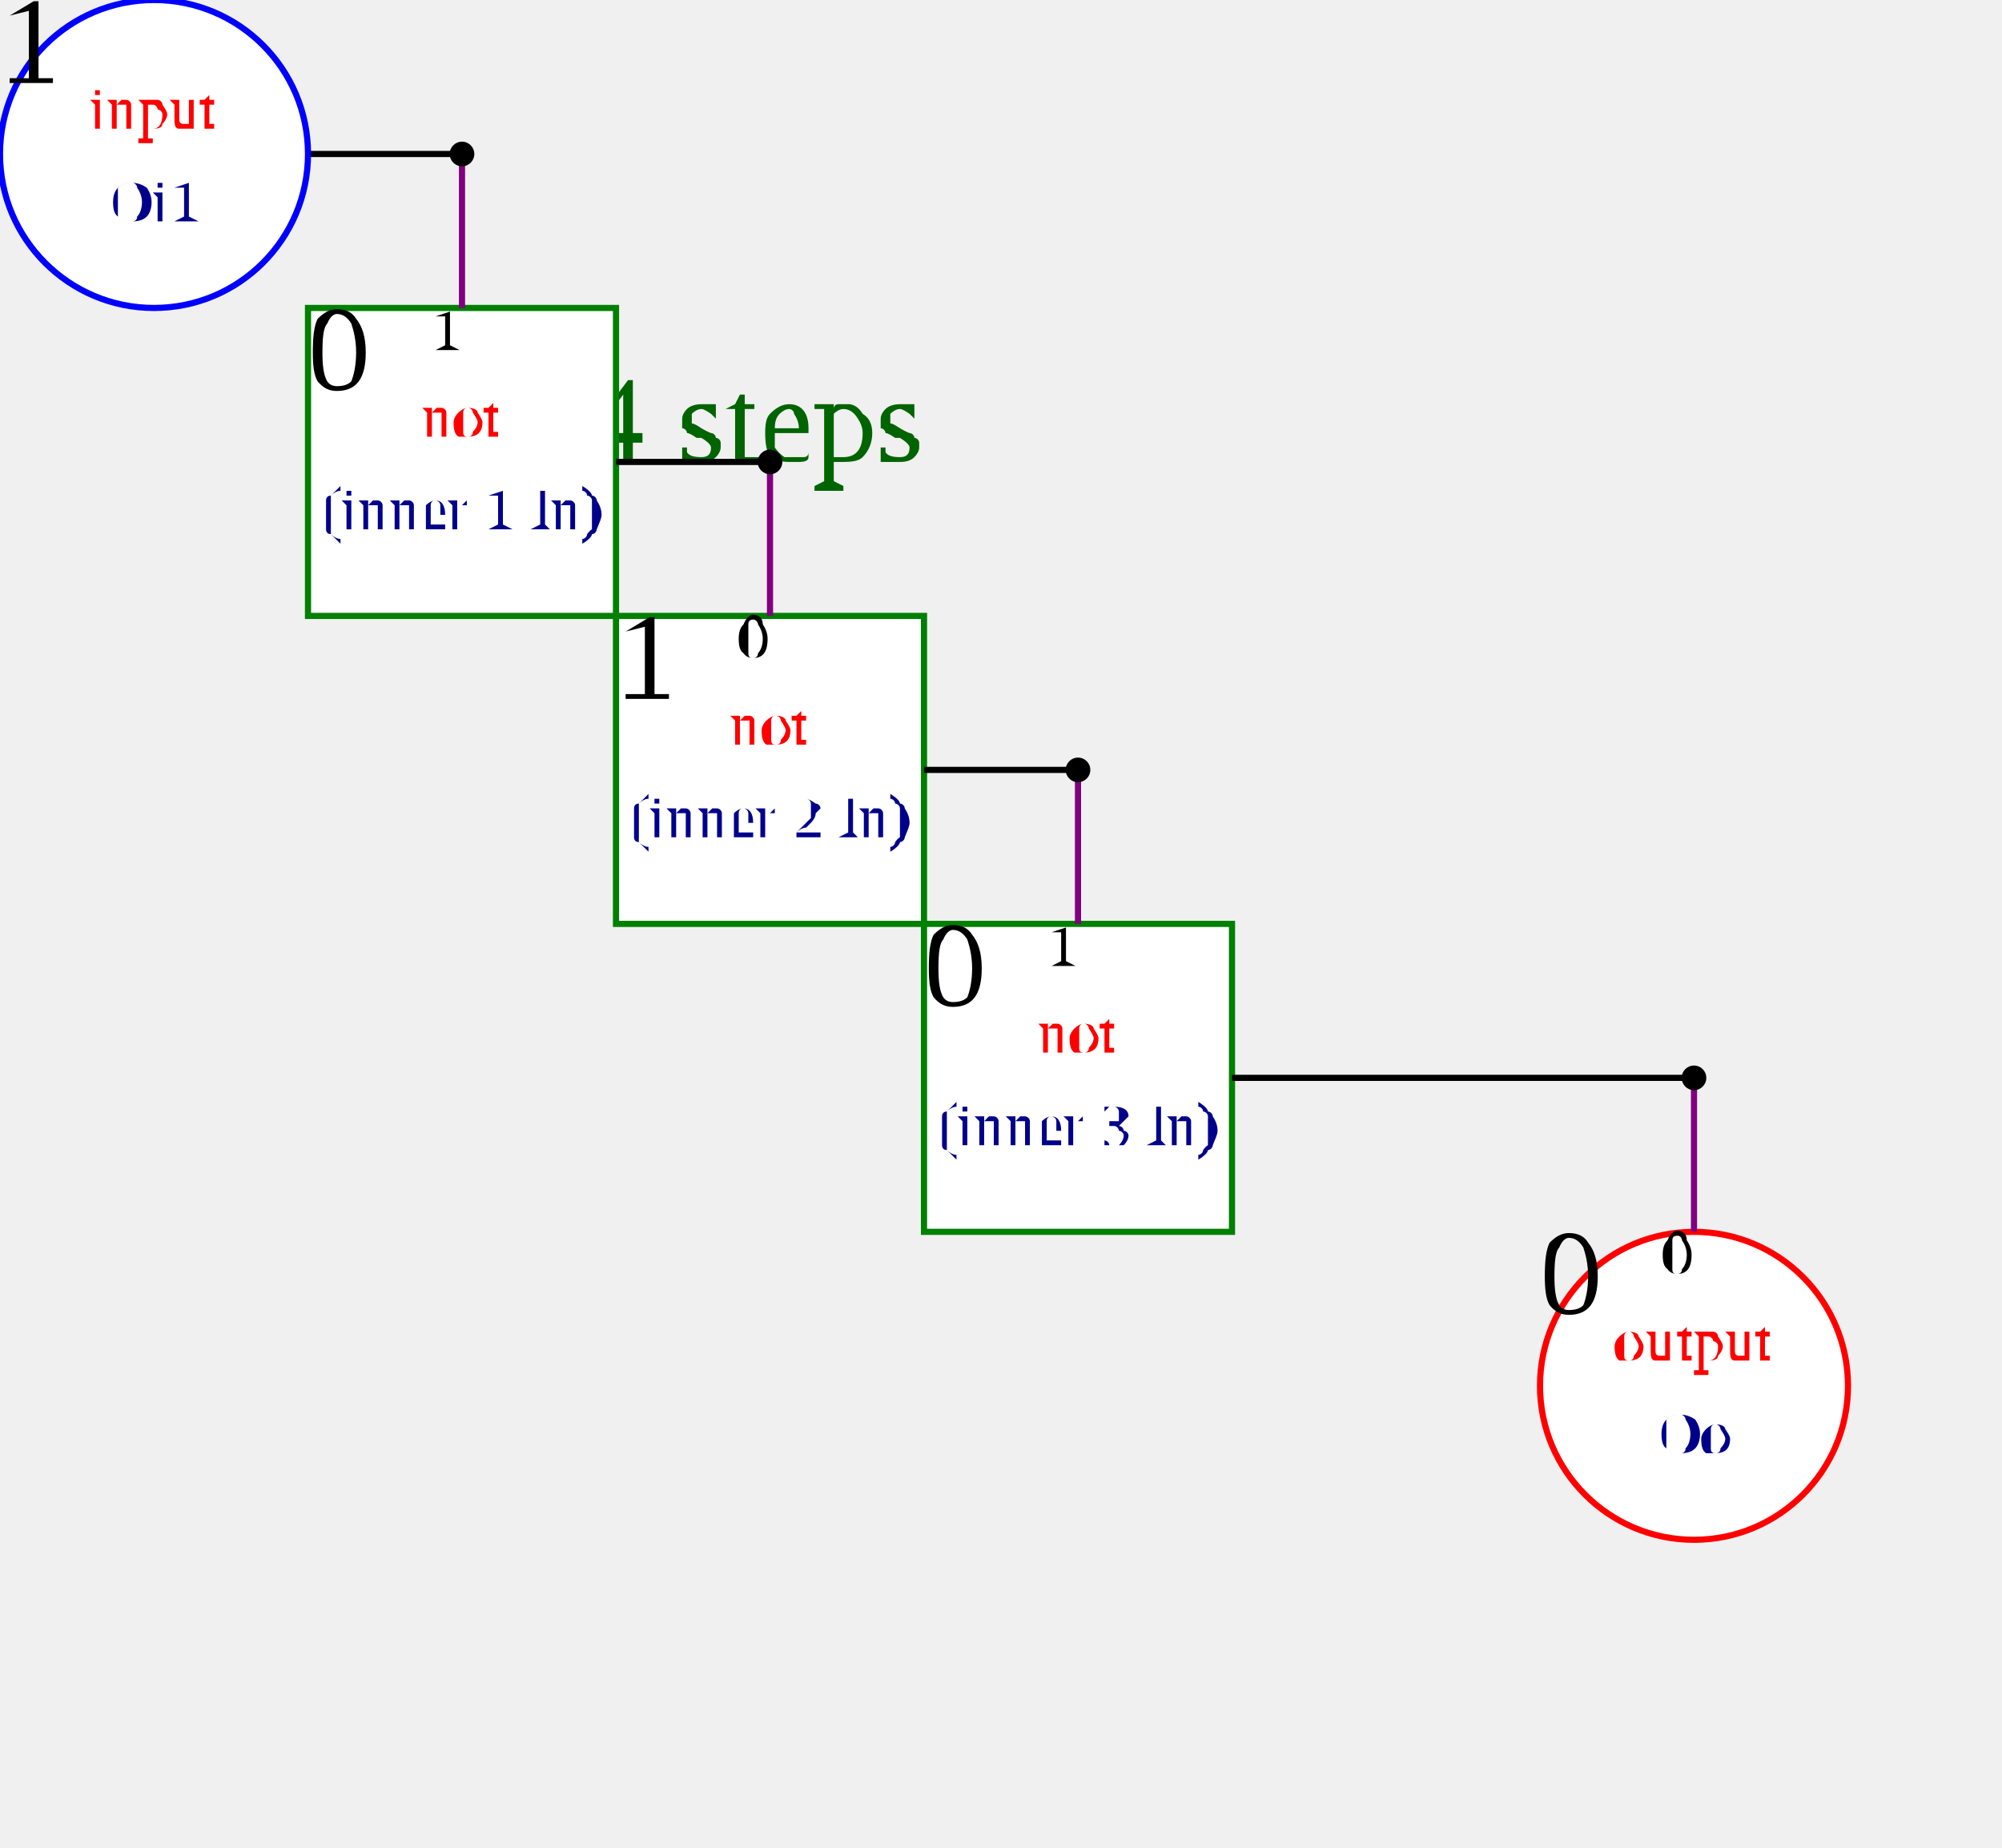
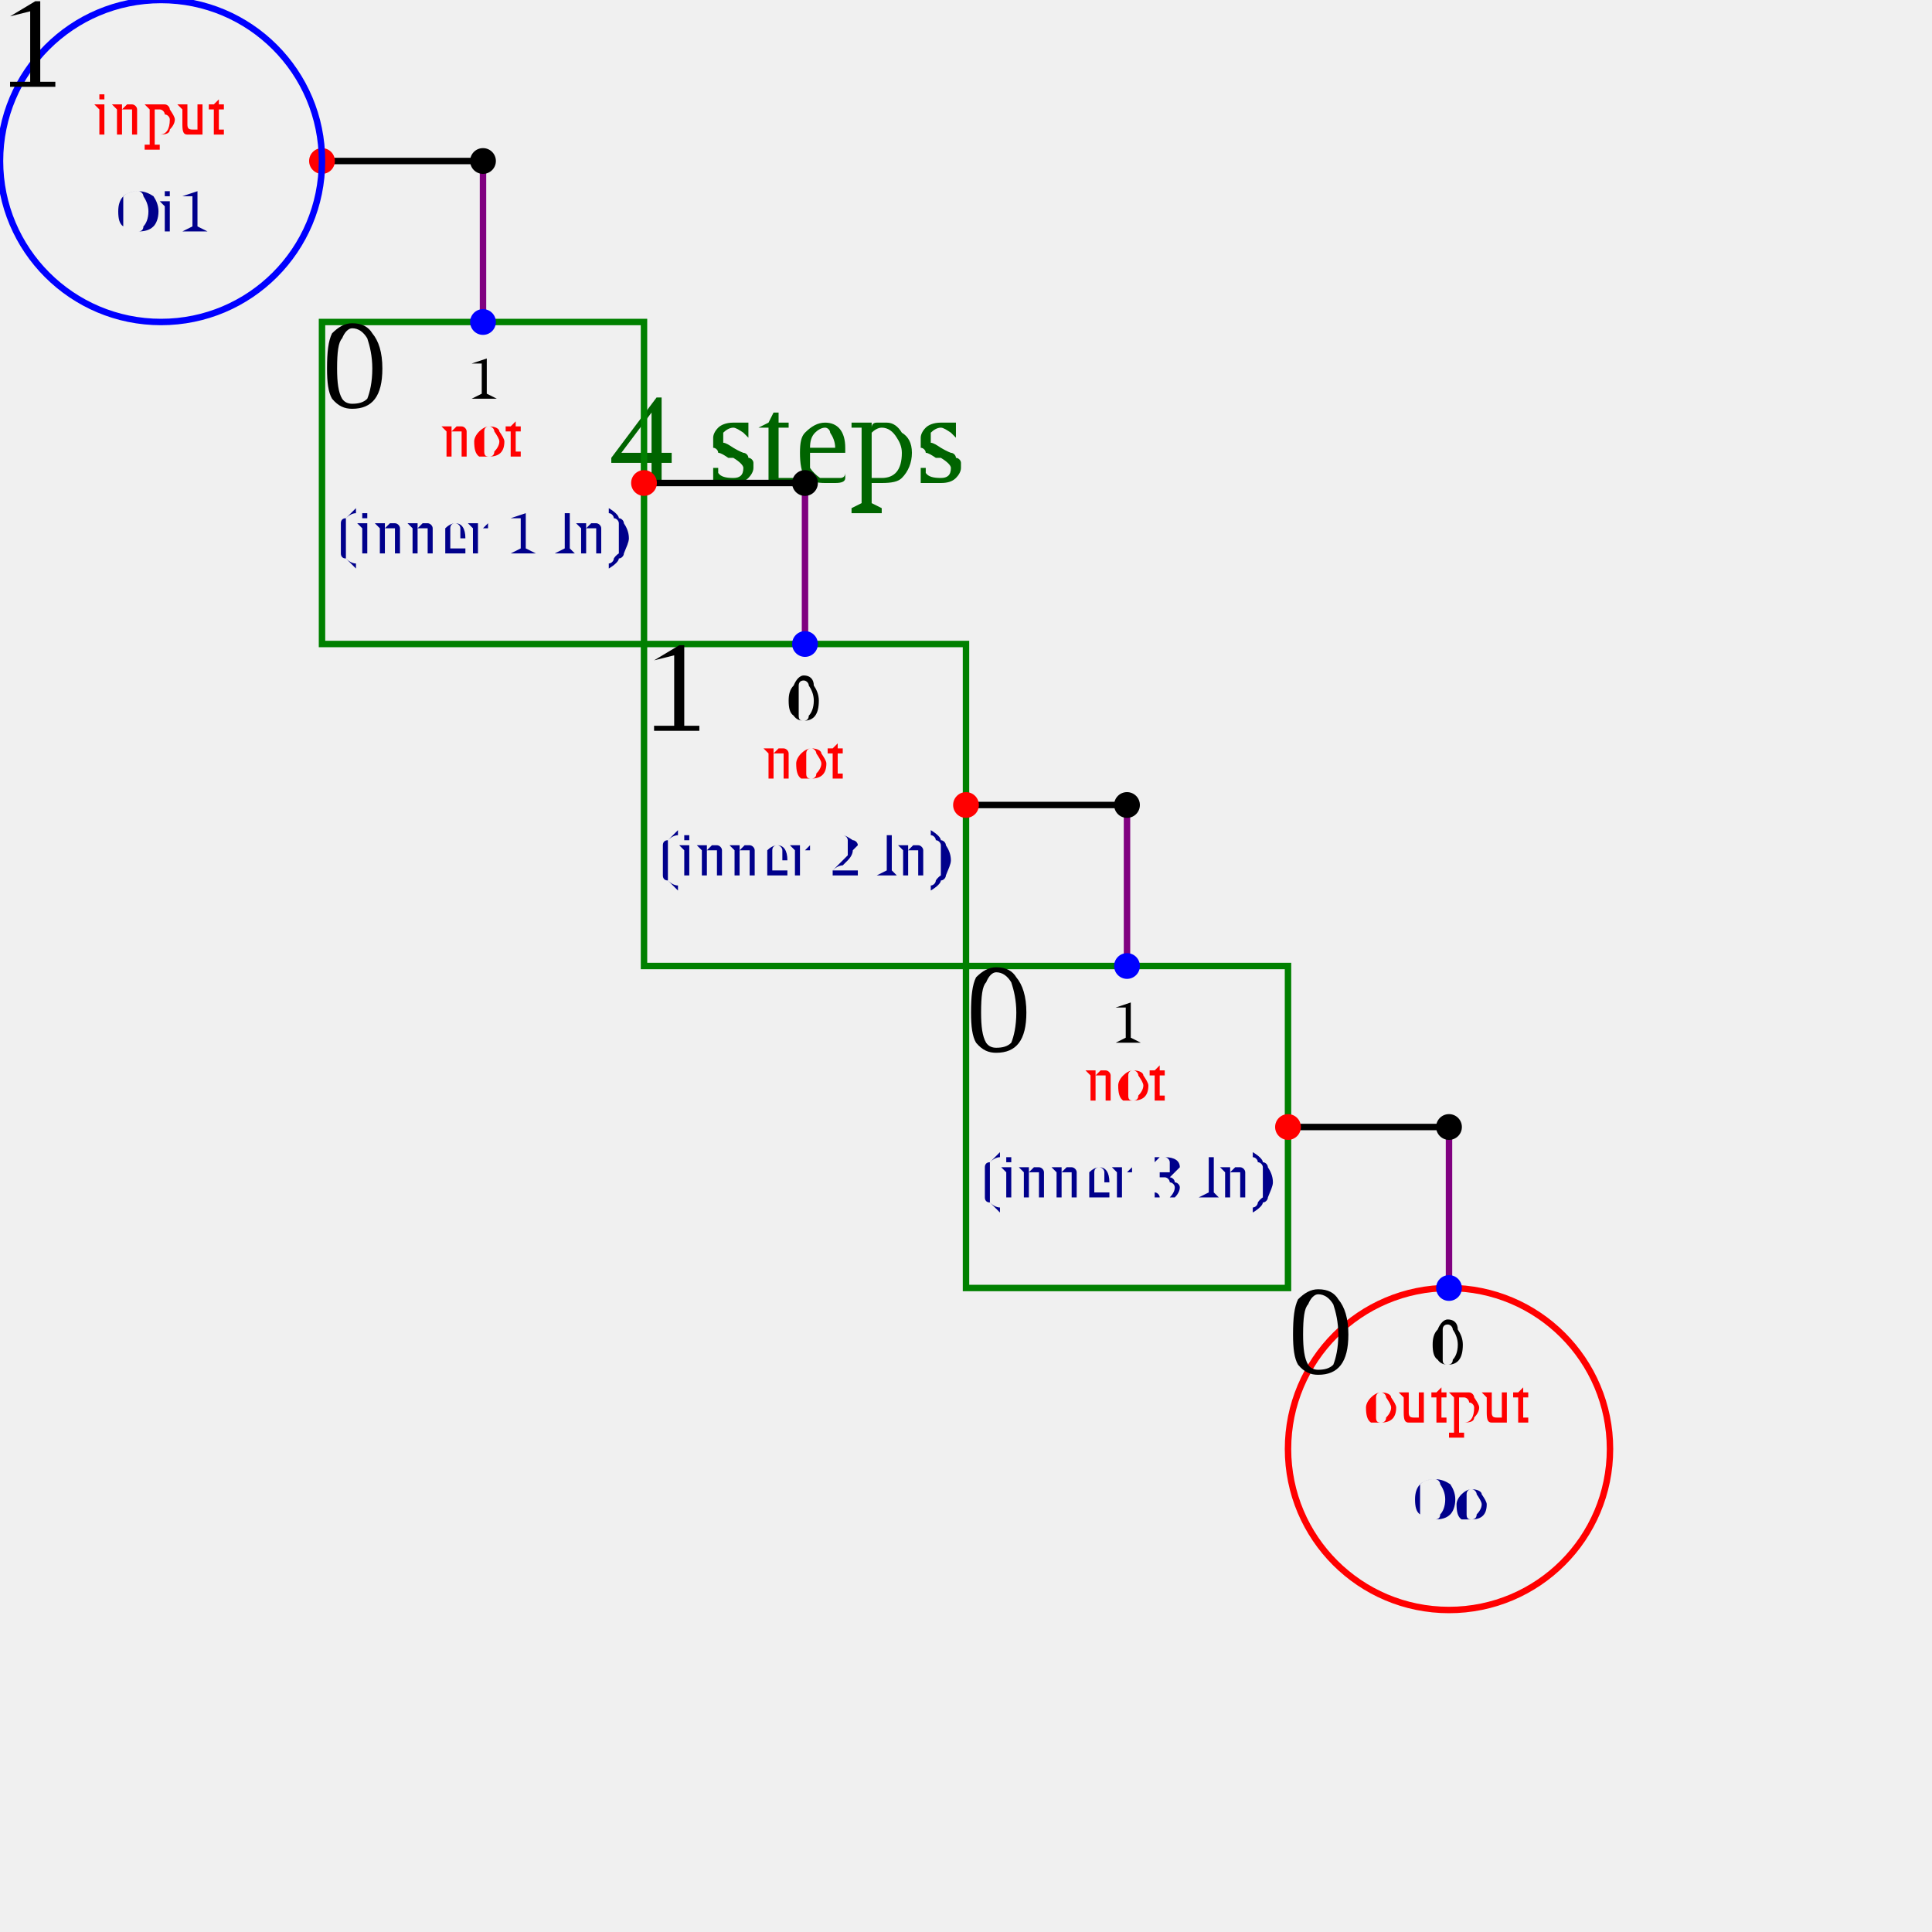
- <svg xmlns="http://www.w3.org/2000/svg" height="100%" viewBox="0 0 6.5 6" width="100%">
+ <svg xmlns="http://www.w3.org/2000/svg" height="100%" viewBox="0 0 6 6" width="100%">
  <text fill="darkGreen" font-size="0.4" stroke-width="0.04" text-anchor="end" x="3" y="1.5">4 steps</text>
-   <rect fill="white" font-size="0.2" height="1" stroke="green" stroke-width="0.02" width="1" x="1" y="1" />
+   <rect fill="transparent" font-size="0.2" height="1" stroke="green" stroke-width="0.02" width="1" x="1" y="1" />
  <text dominant-baseline="hanging" fill="black" font-size="0.4" stroke-width="0.04" text-anchor="start" x="1" y="1">0</text>
  <text dominant-baseline="auto" fill="red" font-size="0.2" stroke-width="0.02" text-anchor="middle" x="1.5" y="1.417">not</text>
  <text dominant-baseline="hanging" fill="darkblue" font-size="0.2" stroke-width="0.02" text-anchor="middle" x="1.5" y="1.583">(inner 1 In)</text>
  <line font-size="0.2" stroke="black" stroke-width="0.02" x1="1" x2="1.5" y1="0.5" y2="0.5" />
  <line font-size="0.2" stroke="purple" stroke-width="0.02" x1="1.5" x2="1.5" y1="0.5" y2="1" />
  <circle cx="1.5" cy="0.5" fill="black" font-size="0.2" r="0.04" stroke-width="0.02" />
-   <text dominant-baseline="hanging" fill="black" font-size="0.2" stroke-width="0.02" text-anchor="end" x="1.5" y="1">1</text>
-   <rect fill="white" font-size="0.2" height="1" stroke="green" stroke-width="0.02" width="1" x="2" y="2" />
+   <circle cx="1.5" cy="1" fill="blue" font-size="0.2" r="0.04" stroke-width="0.02" />
+   <circle cx="1" cy="0.5" fill="red" font-size="0.2" r="0.04" stroke-width="0.02" />
+   <text dominant-baseline="hanging" fill="black" font-size="0.2" stroke-width="0.02" text-anchor="middle" x="1.5" y="1.1">1</text>
+   <rect fill="transparent" font-size="0.2" height="1" stroke="green" stroke-width="0.02" width="1" x="2" y="2" />
  <text dominant-baseline="hanging" fill="black" font-size="0.4" stroke-width="0.04" text-anchor="start" x="2" y="2">1</text>
  <text dominant-baseline="auto" fill="red" font-size="0.2" stroke-width="0.02" text-anchor="middle" x="2.5" y="2.417">not</text>
  <text dominant-baseline="hanging" fill="darkblue" font-size="0.2" stroke-width="0.02" text-anchor="middle" x="2.5" y="2.583">(inner 2 In)</text>
  <line font-size="0.2" stroke="black" stroke-width="0.02" x1="2" x2="2.5" y1="1.5" y2="1.5" />
  <line font-size="0.2" stroke="purple" stroke-width="0.02" x1="2.5" x2="2.5" y1="1.5" y2="2" />
  <circle cx="2.5" cy="1.5" fill="black" font-size="0.2" r="0.04" stroke-width="0.02" />
-   <text dominant-baseline="hanging" fill="black" font-size="0.2" stroke-width="0.02" text-anchor="end" x="2.5" y="2">0</text>
-   <rect fill="white" font-size="0.2" height="1" stroke="green" stroke-width="0.02" width="1" x="3" y="3" />
+   <circle cx="2.5" cy="2" fill="blue" font-size="0.2" r="0.04" stroke-width="0.02" />
+   <circle cx="2" cy="1.5" fill="red" font-size="0.2" r="0.04" stroke-width="0.02" />
+   <text dominant-baseline="hanging" fill="black" font-size="0.2" stroke-width="0.02" text-anchor="middle" x="2.5" y="2.1">0</text>
+   <rect fill="transparent" font-size="0.2" height="1" stroke="green" stroke-width="0.02" width="1" x="3" y="3" />
  <text dominant-baseline="hanging" fill="black" font-size="0.4" stroke-width="0.04" text-anchor="start" x="3" y="3">0</text>
  <text dominant-baseline="auto" fill="red" font-size="0.2" stroke-width="0.02" text-anchor="middle" x="3.5" y="3.417">not</text>
  <text dominant-baseline="hanging" fill="darkblue" font-size="0.2" stroke-width="0.02" text-anchor="middle" x="3.5" y="3.583">(inner 3 In)</text>
  <line font-size="0.2" stroke="black" stroke-width="0.02" x1="3" x2="3.5" y1="2.5" y2="2.5" />
  <line font-size="0.2" stroke="purple" stroke-width="0.02" x1="3.5" x2="3.5" y1="2.5" y2="3" />
  <circle cx="3.5" cy="2.5" fill="black" font-size="0.2" r="0.04" stroke-width="0.02" />
-   <text dominant-baseline="hanging" fill="black" font-size="0.2" stroke-width="0.02" text-anchor="end" x="3.5" y="3">1</text>
-   <circle cx="0.5" cy="0.5" fill="white" font-size="0.2" r="0.5" stroke="blue" stroke-width="0.02" />
+   <circle cx="3.5" cy="3" fill="blue" font-size="0.2" r="0.04" stroke-width="0.02" />
+   <circle cx="3" cy="2.5" fill="red" font-size="0.2" r="0.04" stroke-width="0.02" />
+   <text dominant-baseline="hanging" fill="black" font-size="0.2" stroke-width="0.02" text-anchor="middle" x="3.5" y="3.1">1</text>
+   <circle cx="0.5" cy="0.5" fill="transparent" font-size="0.2" r="0.5" stroke="blue" stroke-width="0.02" />
  <text dominant-baseline="hanging" fill="black" font-size="0.4" stroke-width="0.04" text-anchor="start" x="0" y="0">1</text>
  <text dominant-baseline="auto" fill="red" font-size="0.2" stroke-width="0.02" text-anchor="middle" x="0.5" y="0.417">input</text>
  <text dominant-baseline="hanging" fill="darkblue" font-size="0.2" stroke-width="0.02" text-anchor="middle" x="0.5" y="0.583">Oi1</text>
-   <circle cx="5.5" cy="4.5" fill="white" font-size="0.2" r="0.5" stroke="red" stroke-width="0.02" />
-   <text dominant-baseline="hanging" fill="black" font-size="0.4" stroke-width="0.04" text-anchor="start" x="5" y="4">0</text>
-   <text dominant-baseline="auto" fill="red" font-size="0.2" stroke-width="0.02" text-anchor="middle" x="5.5" y="4.417">output</text>
-   <text dominant-baseline="hanging" fill="darkblue" font-size="0.2" stroke-width="0.02" text-anchor="middle" x="5.5" y="4.583">Oo</text>
-   <line font-size="0.2" stroke="black" stroke-width="0.02" x1="4" x2="5.5" y1="3.5" y2="3.5" />
-   <line font-size="0.2" stroke="purple" stroke-width="0.02" x1="5.5" x2="5.5" y1="3.5" y2="4" />
-   <circle cx="5.5" cy="3.5" fill="black" font-size="0.2" r="0.04" stroke-width="0.02" />
-   <text dominant-baseline="hanging" fill="black" font-size="0.2" stroke-width="0.02" text-anchor="end" x="5.5" y="4">0</text>
+   <circle cx="4.5" cy="4.5" fill="transparent" font-size="0.2" r="0.5" stroke="red" stroke-width="0.02" />
+   <text dominant-baseline="hanging" fill="black" font-size="0.4" stroke-width="0.04" text-anchor="start" x="4" y="4">0</text>
+   <text dominant-baseline="auto" fill="red" font-size="0.2" stroke-width="0.02" text-anchor="middle" x="4.5" y="4.417">output</text>
+   <text dominant-baseline="hanging" fill="darkblue" font-size="0.2" stroke-width="0.02" text-anchor="middle" x="4.5" y="4.583">Oo</text>
+   <line font-size="0.2" stroke="black" stroke-width="0.02" x1="4" x2="4.5" y1="3.5" y2="3.5" />
+   <line font-size="0.2" stroke="purple" stroke-width="0.02" x1="4.5" x2="4.5" y1="3.5" y2="4" />
+   <circle cx="4.5" cy="3.5" fill="black" font-size="0.2" r="0.04" stroke-width="0.02" />
+   <circle cx="4.5" cy="4" fill="blue" font-size="0.2" r="0.04" stroke-width="0.02" />
+   <circle cx="4" cy="3.5" fill="red" font-size="0.2" r="0.04" stroke-width="0.02" />
+   <text dominant-baseline="hanging" fill="black" font-size="0.2" stroke-width="0.02" text-anchor="middle" x="4.5" y="4.1">0</text>
</svg>
